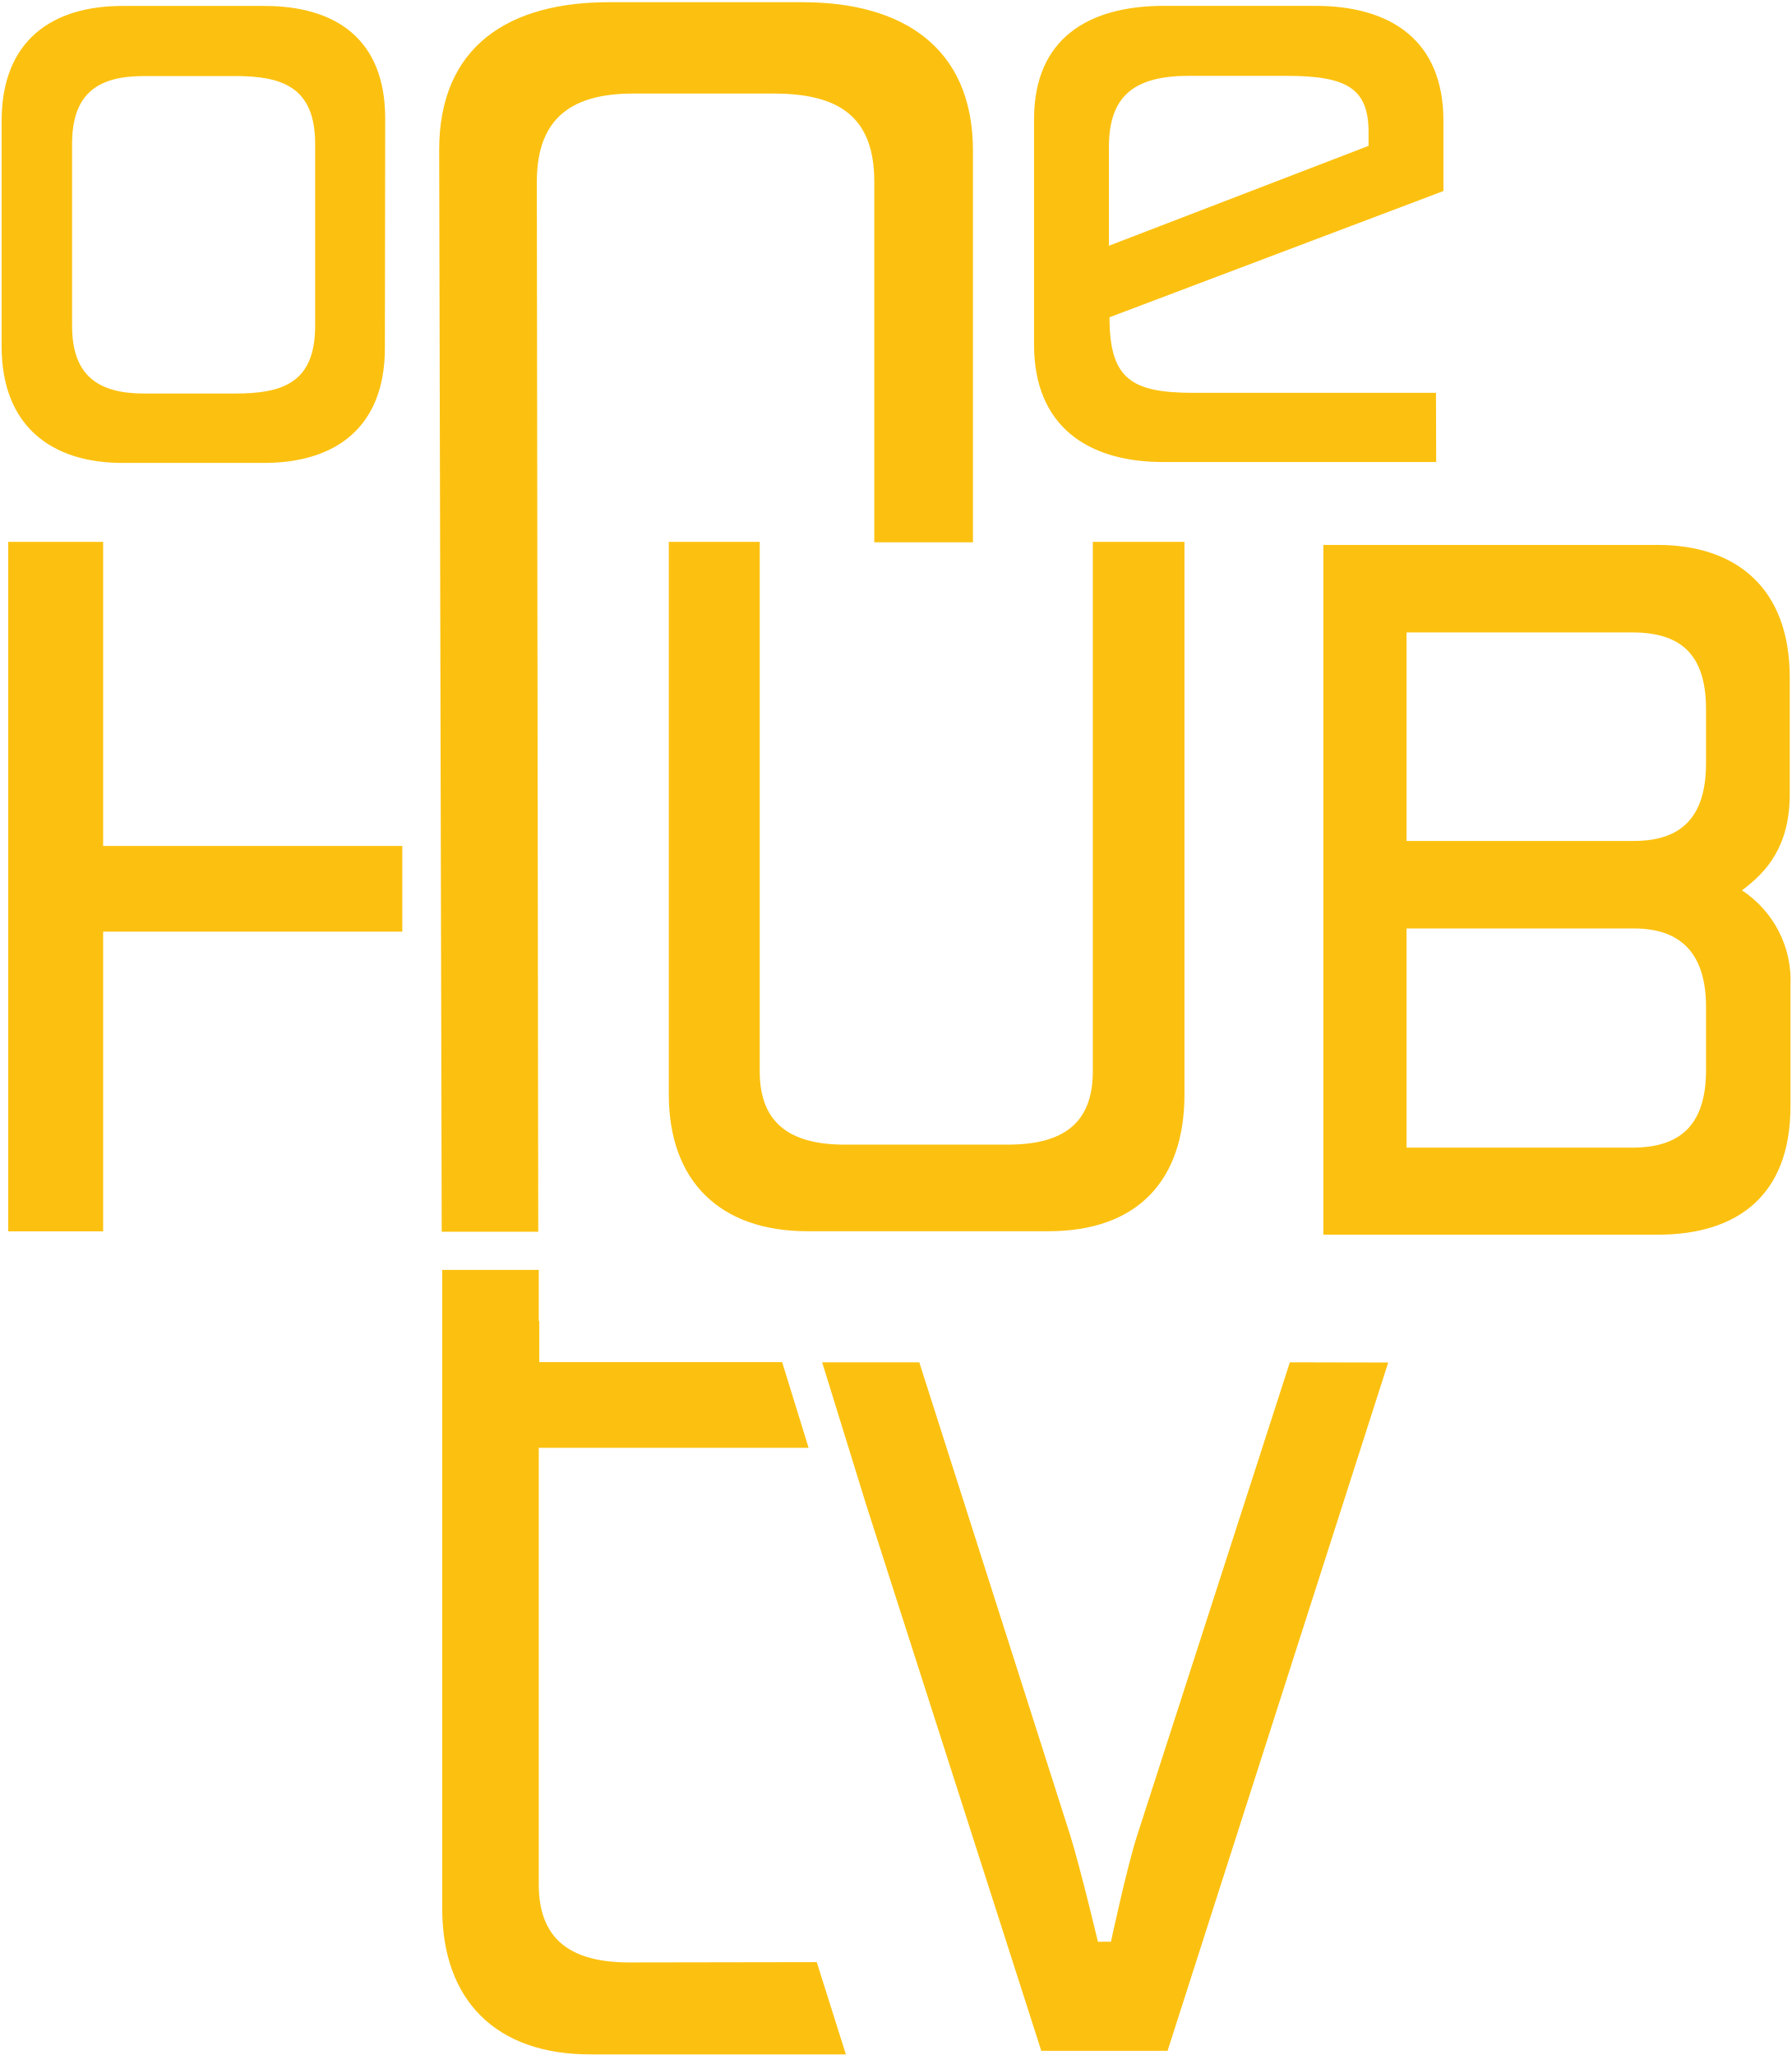
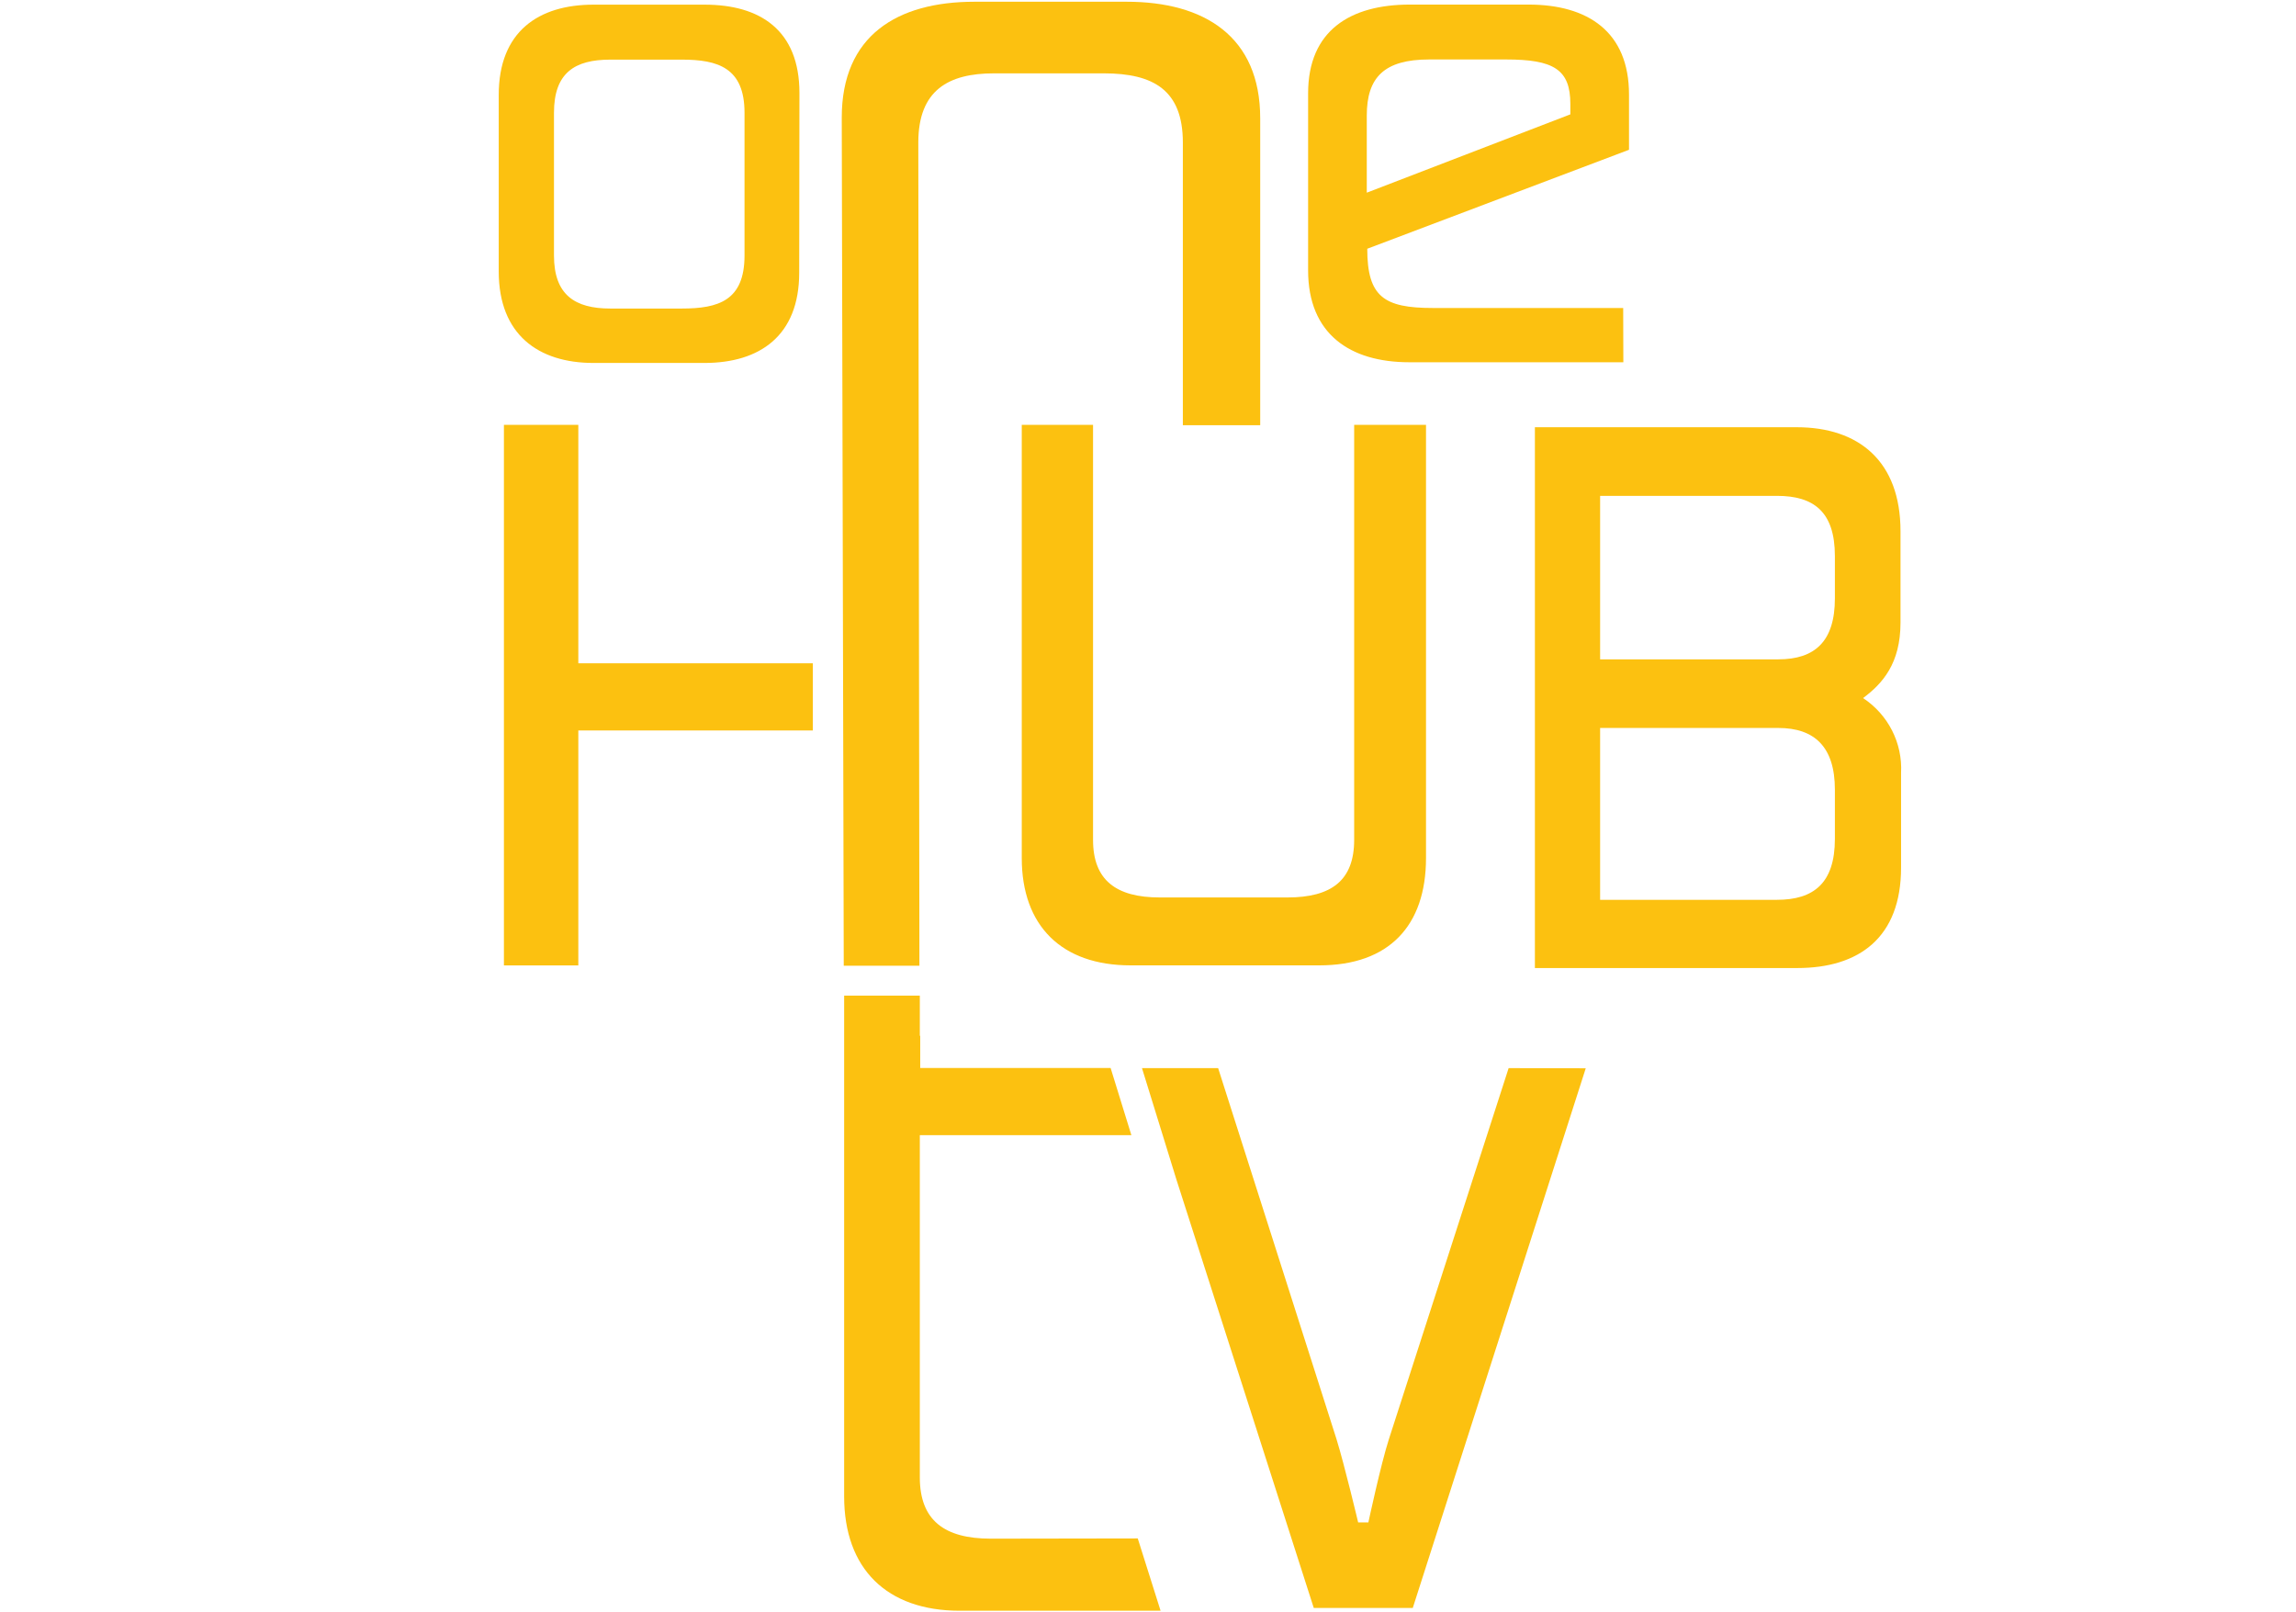
- <svg xmlns="http://www.w3.org/2000/svg" width="734" height="842">
+ <svg xmlns="http://www.w3.org/2000/svg" viewBox="-260 0 1200 842">
  <g fill="#FCC110" fill-rule="nonzero">
    <path d="M274.023 222.029v226.355c0 35.486 20.861 56.094 56.825 56.094h98.714c36.298 0 55.74-20.608 55.74-56.094V222.029h-37.55v216.917c0 21.02-11.766 30.046-34.838 30.046h-66.797c-22.738 0-34.838-9.026-34.838-30.046V222.029h-37.258zM733.297 325.397v-47.81c0-36.599-21.862-54.322-54.238-54.322H542.211V505.879h137.14c32.293 0 54.238-15.909 54.238-52.508v-49.459c.822-15.585-6.723-30.445-19.86-39.113 10.138-7.542 19.567-18.052 19.567-39.402zm-34.295 112.971c0 23.163-11.098 31.86-30.29 31.86h-92.414v-89.808h93.123c18.817 0 29.581 9.768 29.581 32.23v25.718zm0-125.666c0 22.462-10.431 31.86-29.581 31.86h-93.123v-85.439h92.414c19.192 0 30.29 8.243 30.29 31.488v22.091zM257.793 804.072c-24.199 0-37.049-9.603-37.049-31.983V593.214H331.307l-10.848-35.115h-99.507V541.283h-.209v-20.979h-39.552V782.022c0 37.753 22.238 59.721 60.455 59.721h104.93l-11.932-37.794-76.852.124zM42.258 222.029H3.373V504.519H42.258V381.738H164.837v-35.115H42.258zM528.484 558.181l-62.583 193.918c-4.172 12.9-10.723 43.482-10.723 43.482h-5.34s-7.134-30.005-11.307-43.482l-61.873-193.918H336.856l18.024 58.32 71.762 223.799h51.735l90.411-282.037-40.303-.083zM157.702 142.524c0 32.972-20.652 47.15-49.524 47.15H50.185c-28.872 0-49.524-14.879-49.524-47.81V49.584c0-32.972 20.652-47.15 49.524-47.15h58.118c28.872 0 49.524 13.23 49.524 46.161l-.125 93.93zM29.533 133.498c0 20.608 10.931 27.738 29.456 27.738h37.341c19.15 0 32.793-4.122 32.793-27.738V58.94c0-23.575-13.935-27.779-32.793-27.779h-37.341c-18.524 0-29.456 6.801-29.456 27.779v74.559zM588.439 189.304h-111.898c-30.999 0-52.861-14.796-52.861-48.016V48.801c0-32.972 22.196-46.408 53.195-46.408h61.999c30.999 0 52.528 14.178 52.528 47.027v28.851l-136.806 51.725c0 25.141 8.803 30.953 34.254 30.953h99.507l.083 28.356zm-134.094-88.613l106.391-40.927v-5.482c0-18.052-8.803-23.204-33.628-23.204h-40.136c-23.489 0-32.626 9.315-32.626 29.304v40.309z" />
    <path d="M328.887.908h-79.564c-40.428 0-69.383 17.681-69.383 60.545l1.043 443.23h39.552l-.584-430.206c0-27.326 15.729-36.146 39.552-36.146h57.409c25.993 0 41.305 8.82 41.305 36.146v147.716h40.428V61.866C398.688 19.002 369.316.908 328.887.908z" />
  </g>
</svg>
